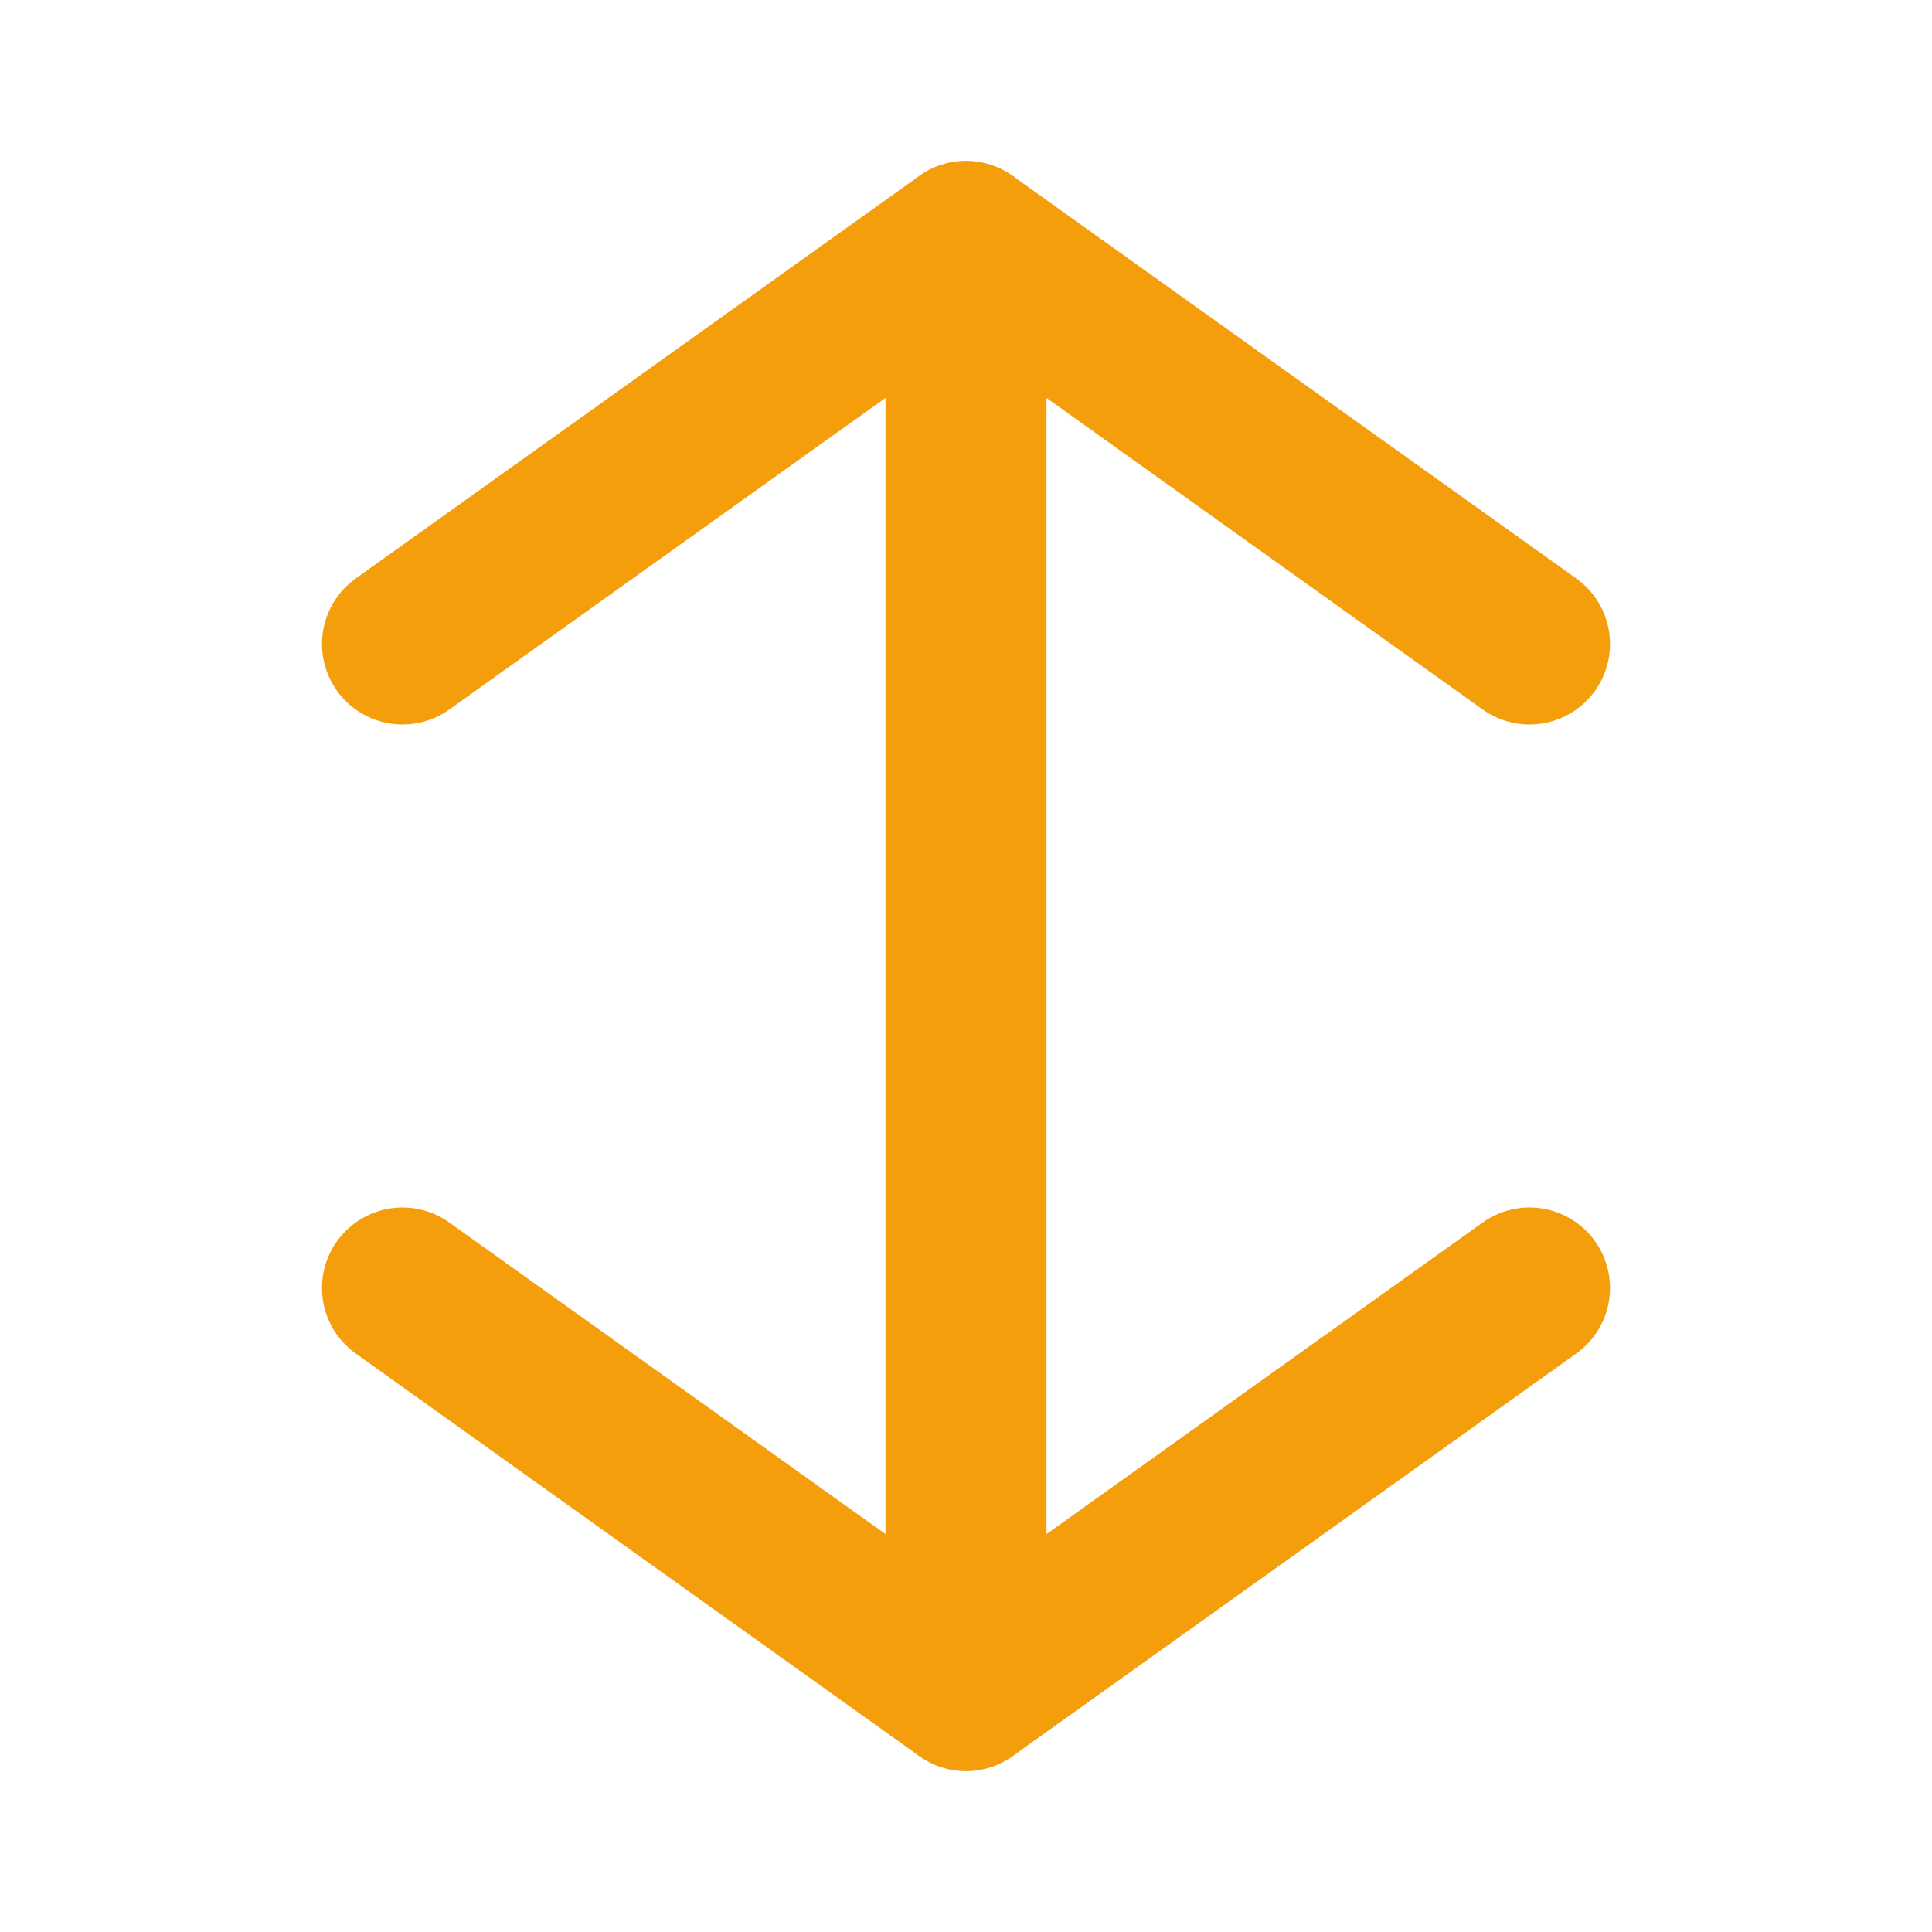
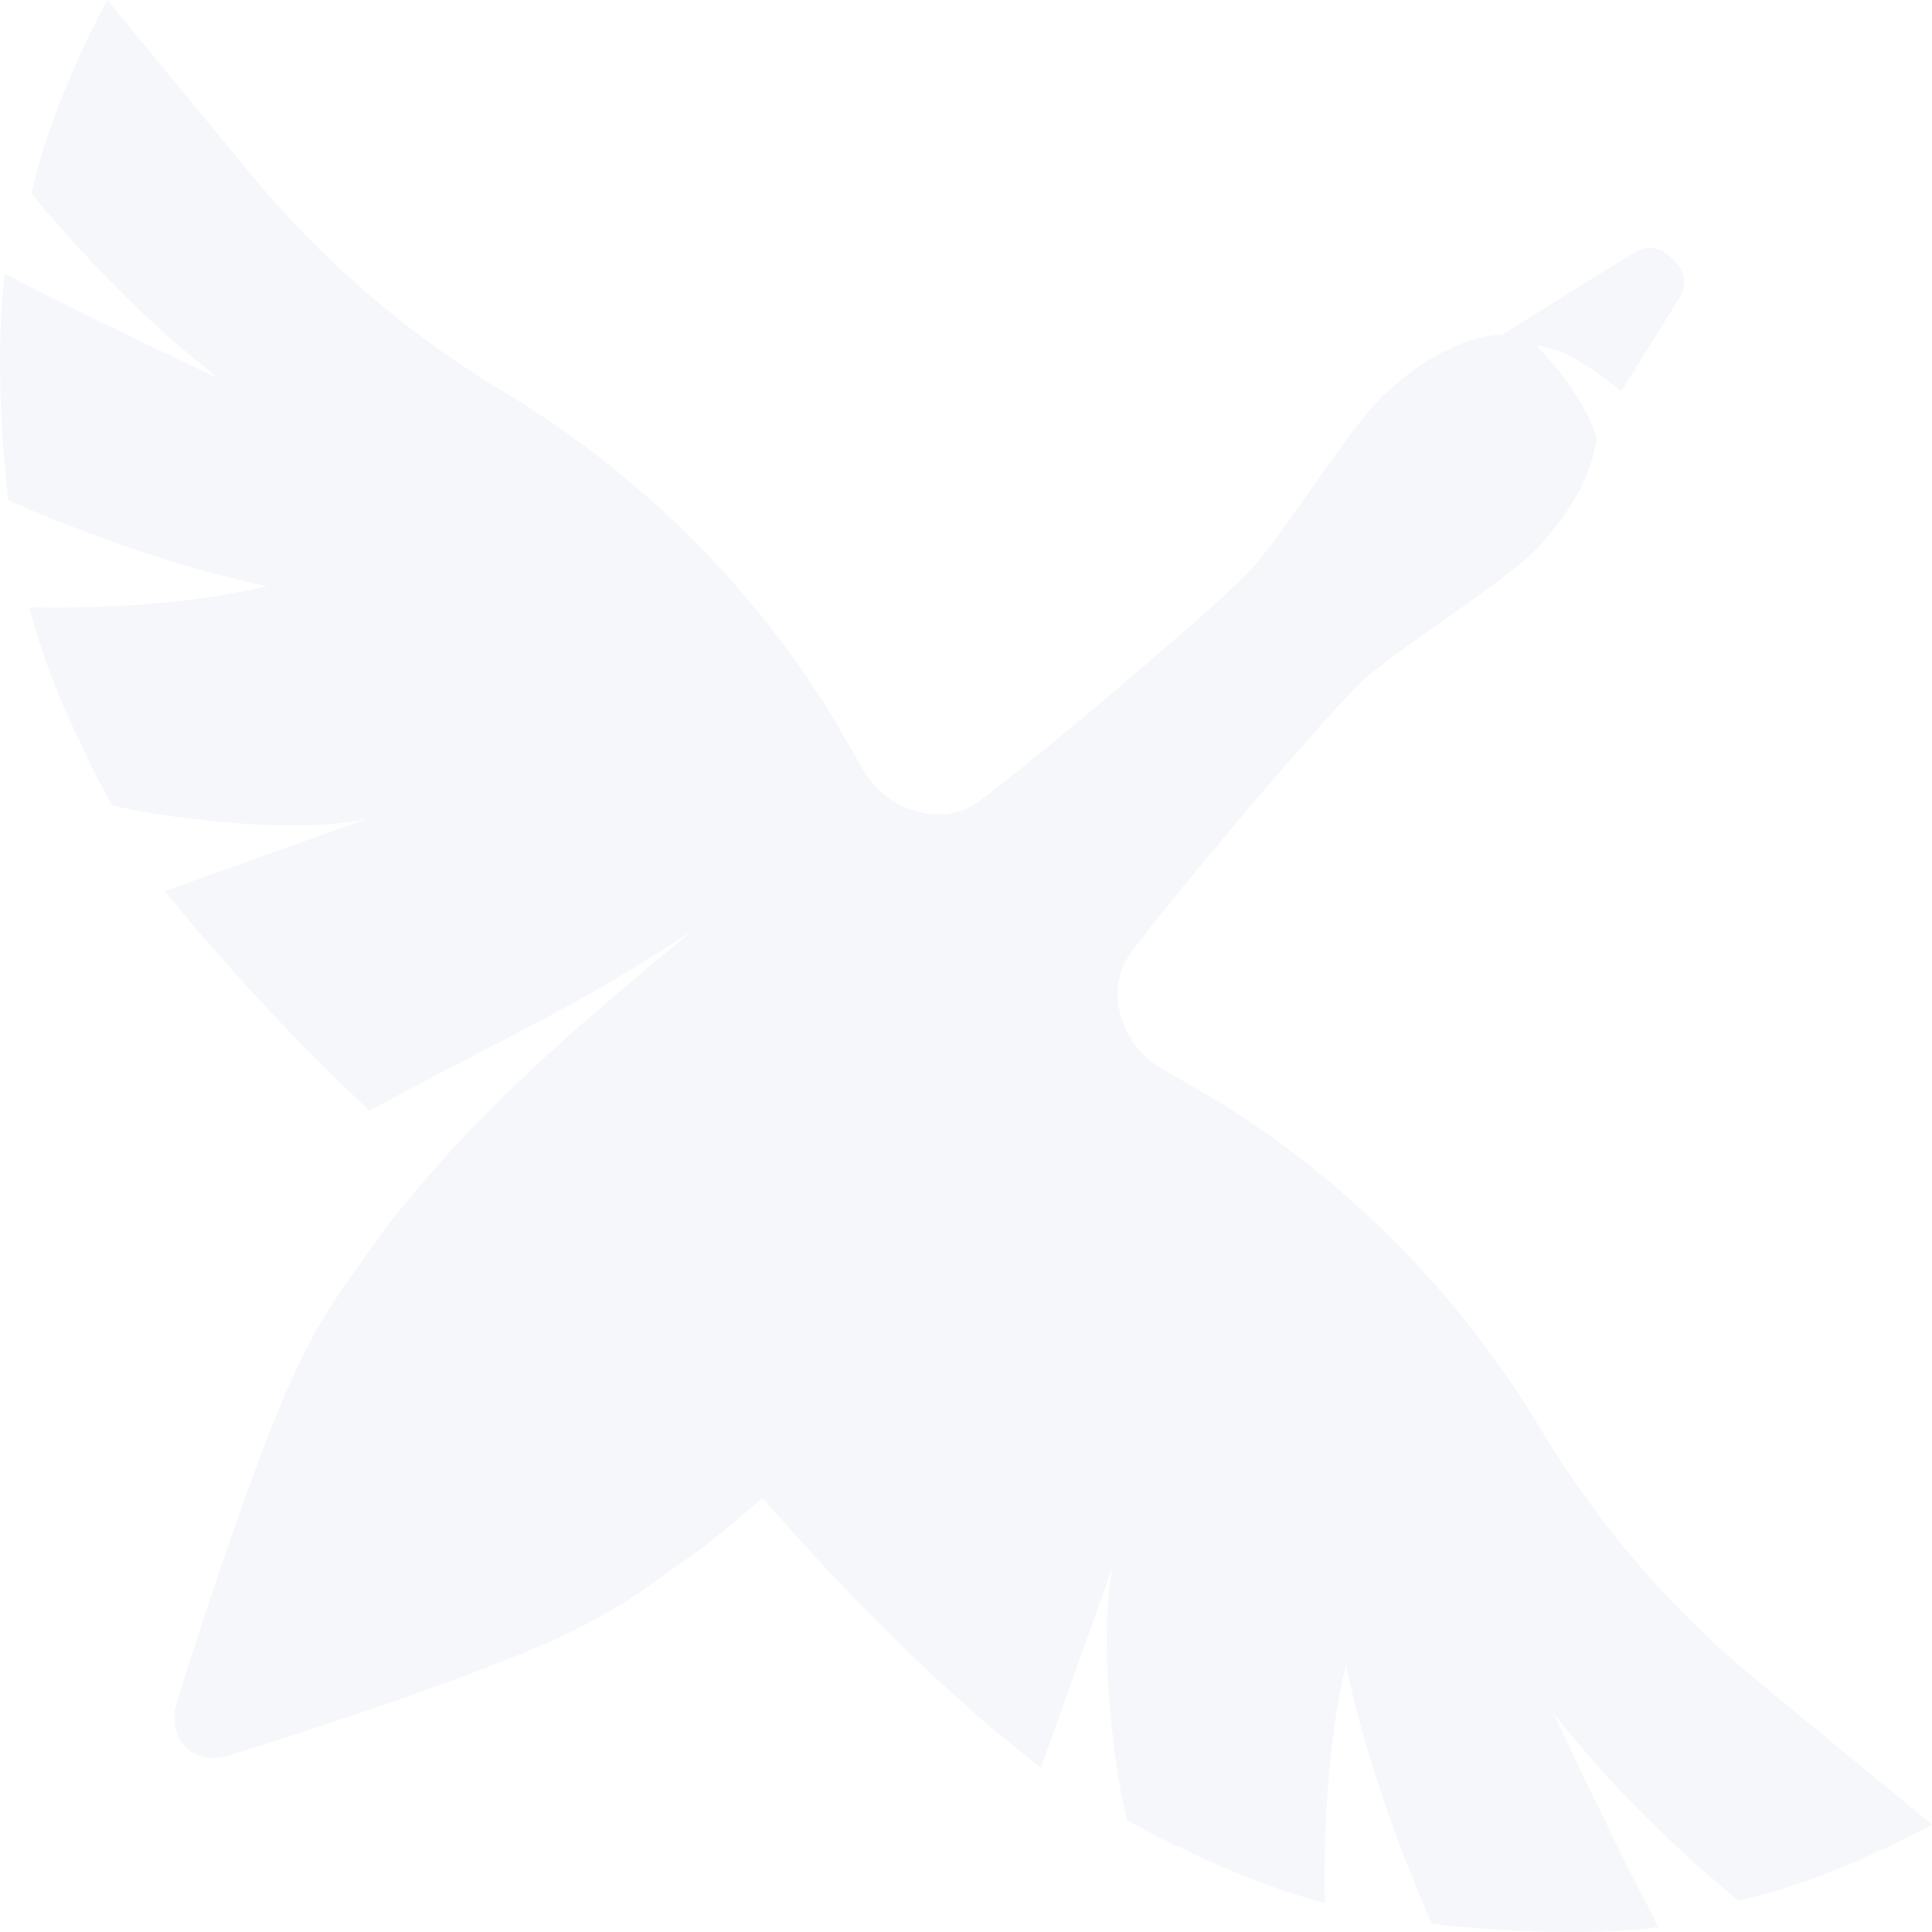
- <svg xmlns="http://www.w3.org/2000/svg" viewBox="0 0 24 24" fill="none" stroke="#F59E0B" stroke-width="2" stroke-linecap="round" stroke-linejoin="round">
-   <path d="M12 3v18" />
-   <path d="M5 8l7-5 7 5" />
-   <path d="M5 16l7 5 7-5" />
+ <svg xmlns="http://www.w3.org/2000/svg" fill="#f5f7fb" fill-rule="evenodd" height="1em" style="flex:none;line-height:1" viewBox="0 0 24 24" width="1em">
+   <path d="M21.595 23.61c1.167-.254 2.405-.944 2.405-.944l-2.167-1.784a12.124 12.124 0 01-2.695-3.131 12.127 12.127 0 00-3.97-4.049l-.794-.462a1.115 1.115 0 01-.488-.815.844.844 0 01.154-.575c.413-.582 2.548-3.115 2.94-3.44.503-.416 1.065-.762 1.586-1.159.074-.056.148-.112.221-.17.003-.002.007-.004.009-.007.167-.131.325-.272.45-.438.453-.524.563-.988.59-1.193-.061-.197-.244-.639-.753-1.148.319.02.705.272 1.056.569.235-.376.481-.773.727-1.171.165-.266-.08-.465-.086-.471h-.001V3.22c-.007-.007-.206-.25-.471-.086-.567.35-1.134.702-1.639 1.021 0 0-.597-.012-1.305.599a2.464 2.464 0 00-.438.45l-.007.009c-.058.072-.114.147-.17.221-.397.521-.743 1.083-1.16 1.587-.323.391-2.857 2.526-3.44 2.94a.842.842 0 01-.574.153 1.115 1.115 0 01-.815-.488l-.462-.794a12.123 12.123 0 00-4.049-3.97 12.133 12.133 0 01-3.13-2.695L1.332 0S.643 1.238.39 2.405c.352.428 1.27 1.49 2.34 2.302C1.58 4.167.73 3.75.06 3.4c-.103.765-.063 1.92.043 2.816.726.317 1.961.806 3.219 1.066-1.006.236-2.11.278-2.961.262.15.554.358 1.119.64 1.688.119.263.25.52.39.77.452.125 2.222.383 3.164.171l-2.51.897a27.776 27.776 0 002.544 2.726c2.031-1.092 2.494-1.241 4.018-2.238-2.467 2.008-3.108 2.828-3.8 3.67l-.483.678c-.25.351-.469.725-.65 1.117-.61 1.31-1.47 4.1-1.47 4.1-.154.486.202.842.674.674 0 0 2.79-.861 4.1-1.47.392-.182.766-.4 1.118-.65l.677-.483c.227-.187.453-.37.701-.586 0 0 1.705 2.02 3.458 3.349l.896-2.511c-.211.942.046 2.712.17 3.163.252.142.509.272.772.392.569.28 1.134.49 1.688.64-.016-.853.026-1.956.261-2.962.26 1.258.75 2.493 1.067 3.219.895.106 2.051.146 2.816.043a73.87 73.87 0 01-1.308-2.67c.811 1.07 1.874 1.988 2.302 2.34h-.001z" />
</svg>
